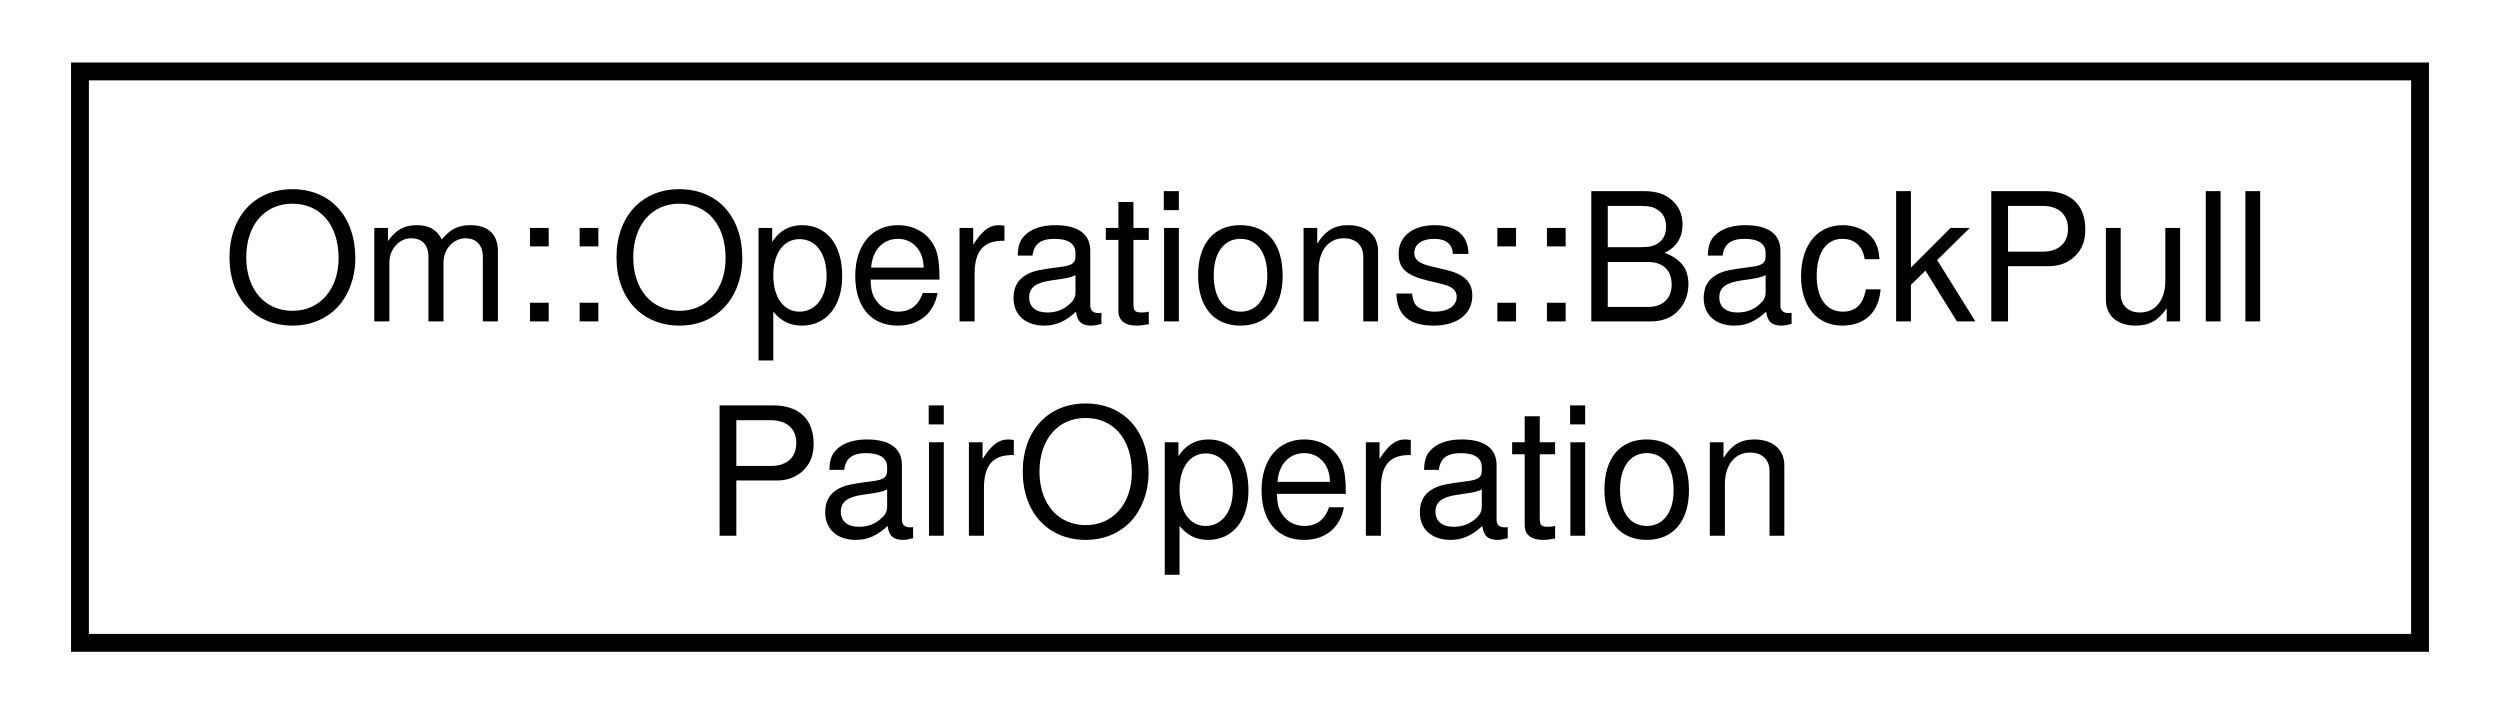
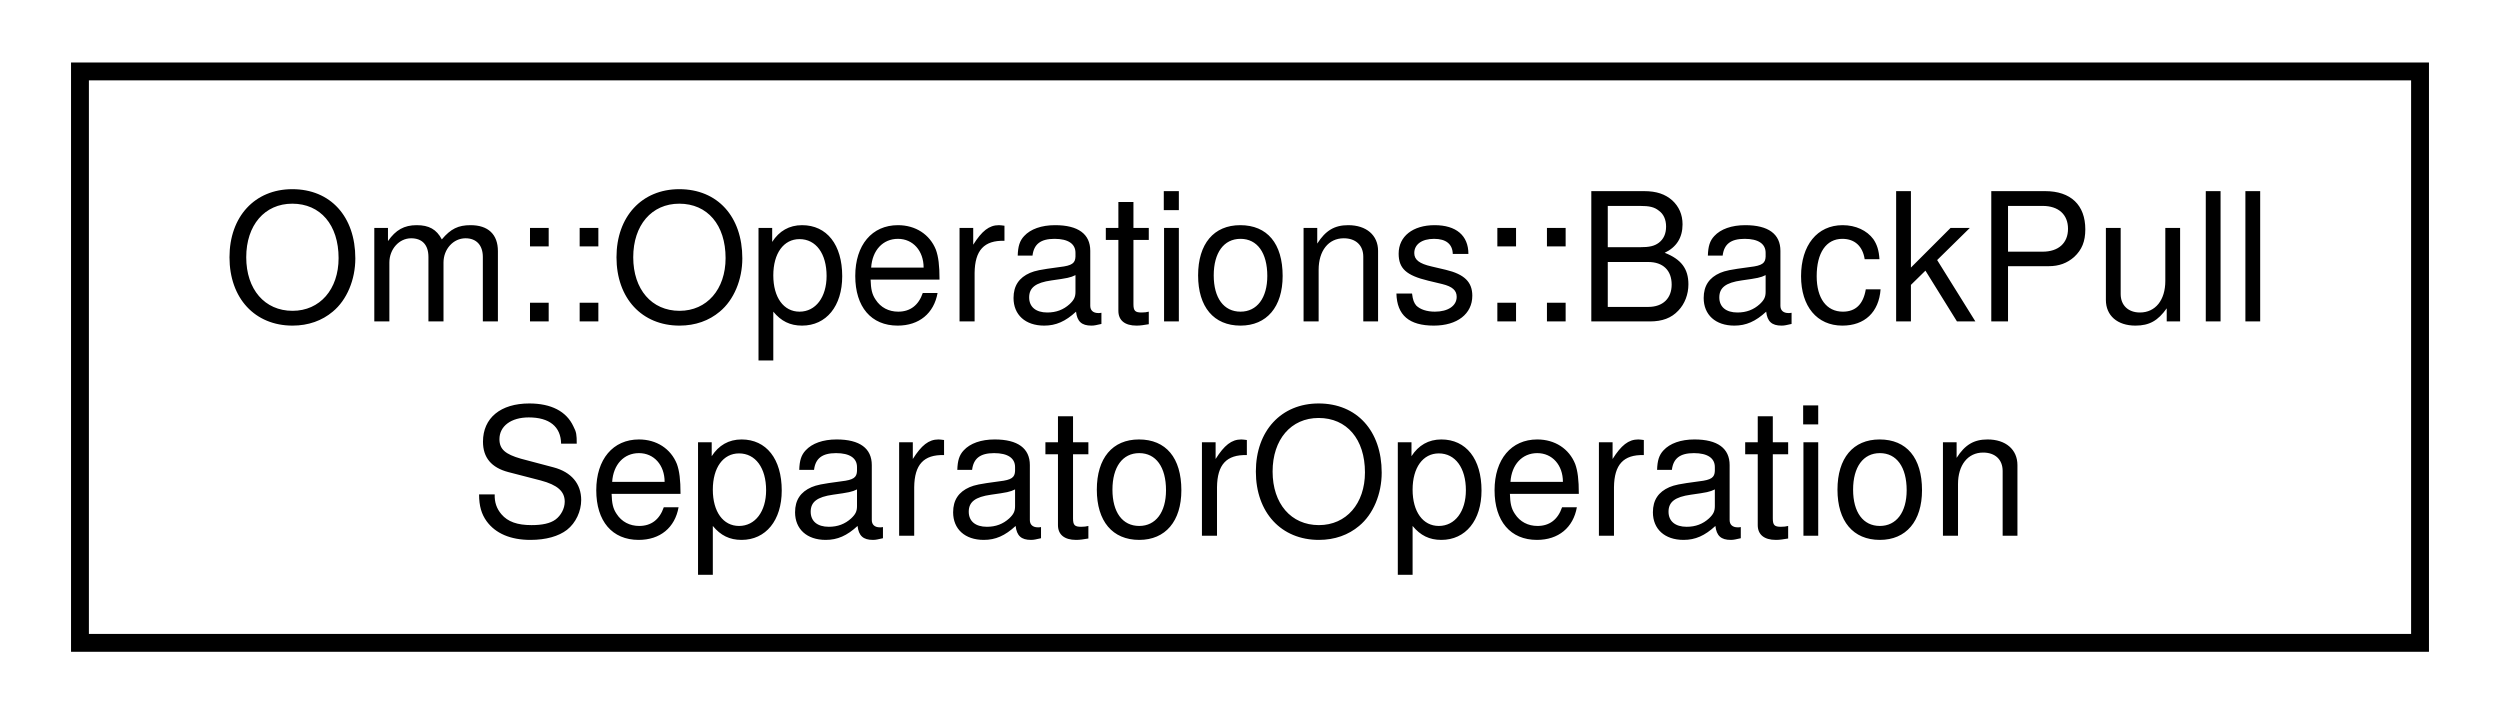
<svg xmlns="http://www.w3.org/2000/svg" xmlns:xlink="http://www.w3.org/1999/xlink" width="140pt" height="40pt" viewBox="0.00 0.00 140.00 40.00">
  <g id="graph0" class="graph" transform="scale(1 1) rotate(0) translate(4 36)">
    <g id="node1" class="node">
      <g id="a_node1">
-         <a xlink:href="class_om_1_1_operations_1_1_back_pull_pair_operation.html" target="_top" xlink:title="The pairs-&gt; operation implementation. ">
+         <a xlink:href="class_om_1_1_operations_1_1_back_pull_separator_operation.html" target="_top" xlink:title="The elements-&gt;separator operation implementation. ">
          <polygon fill="none" stroke="black" points="0.478,-0 0.478,-32 131.522,-32 131.522,-0 0.478,-0" />
          <text text-anchor="start" x="8.478" y="-18" font-family="Helvetica,sans-Serif" font-size="10.00">Om::Operations::BackPull</text>
-           <text text-anchor="middle" x="66" y="-6" font-family="Helvetica,sans-Serif" font-size="10.00">PairOperation</text>
+           <text text-anchor="middle" x="66" y="-6" font-family="Helvetica,sans-Serif" font-size="10.00">SeparatorOperation</text>
        </a>
      </g>
    </g>
  </g>
</svg>
